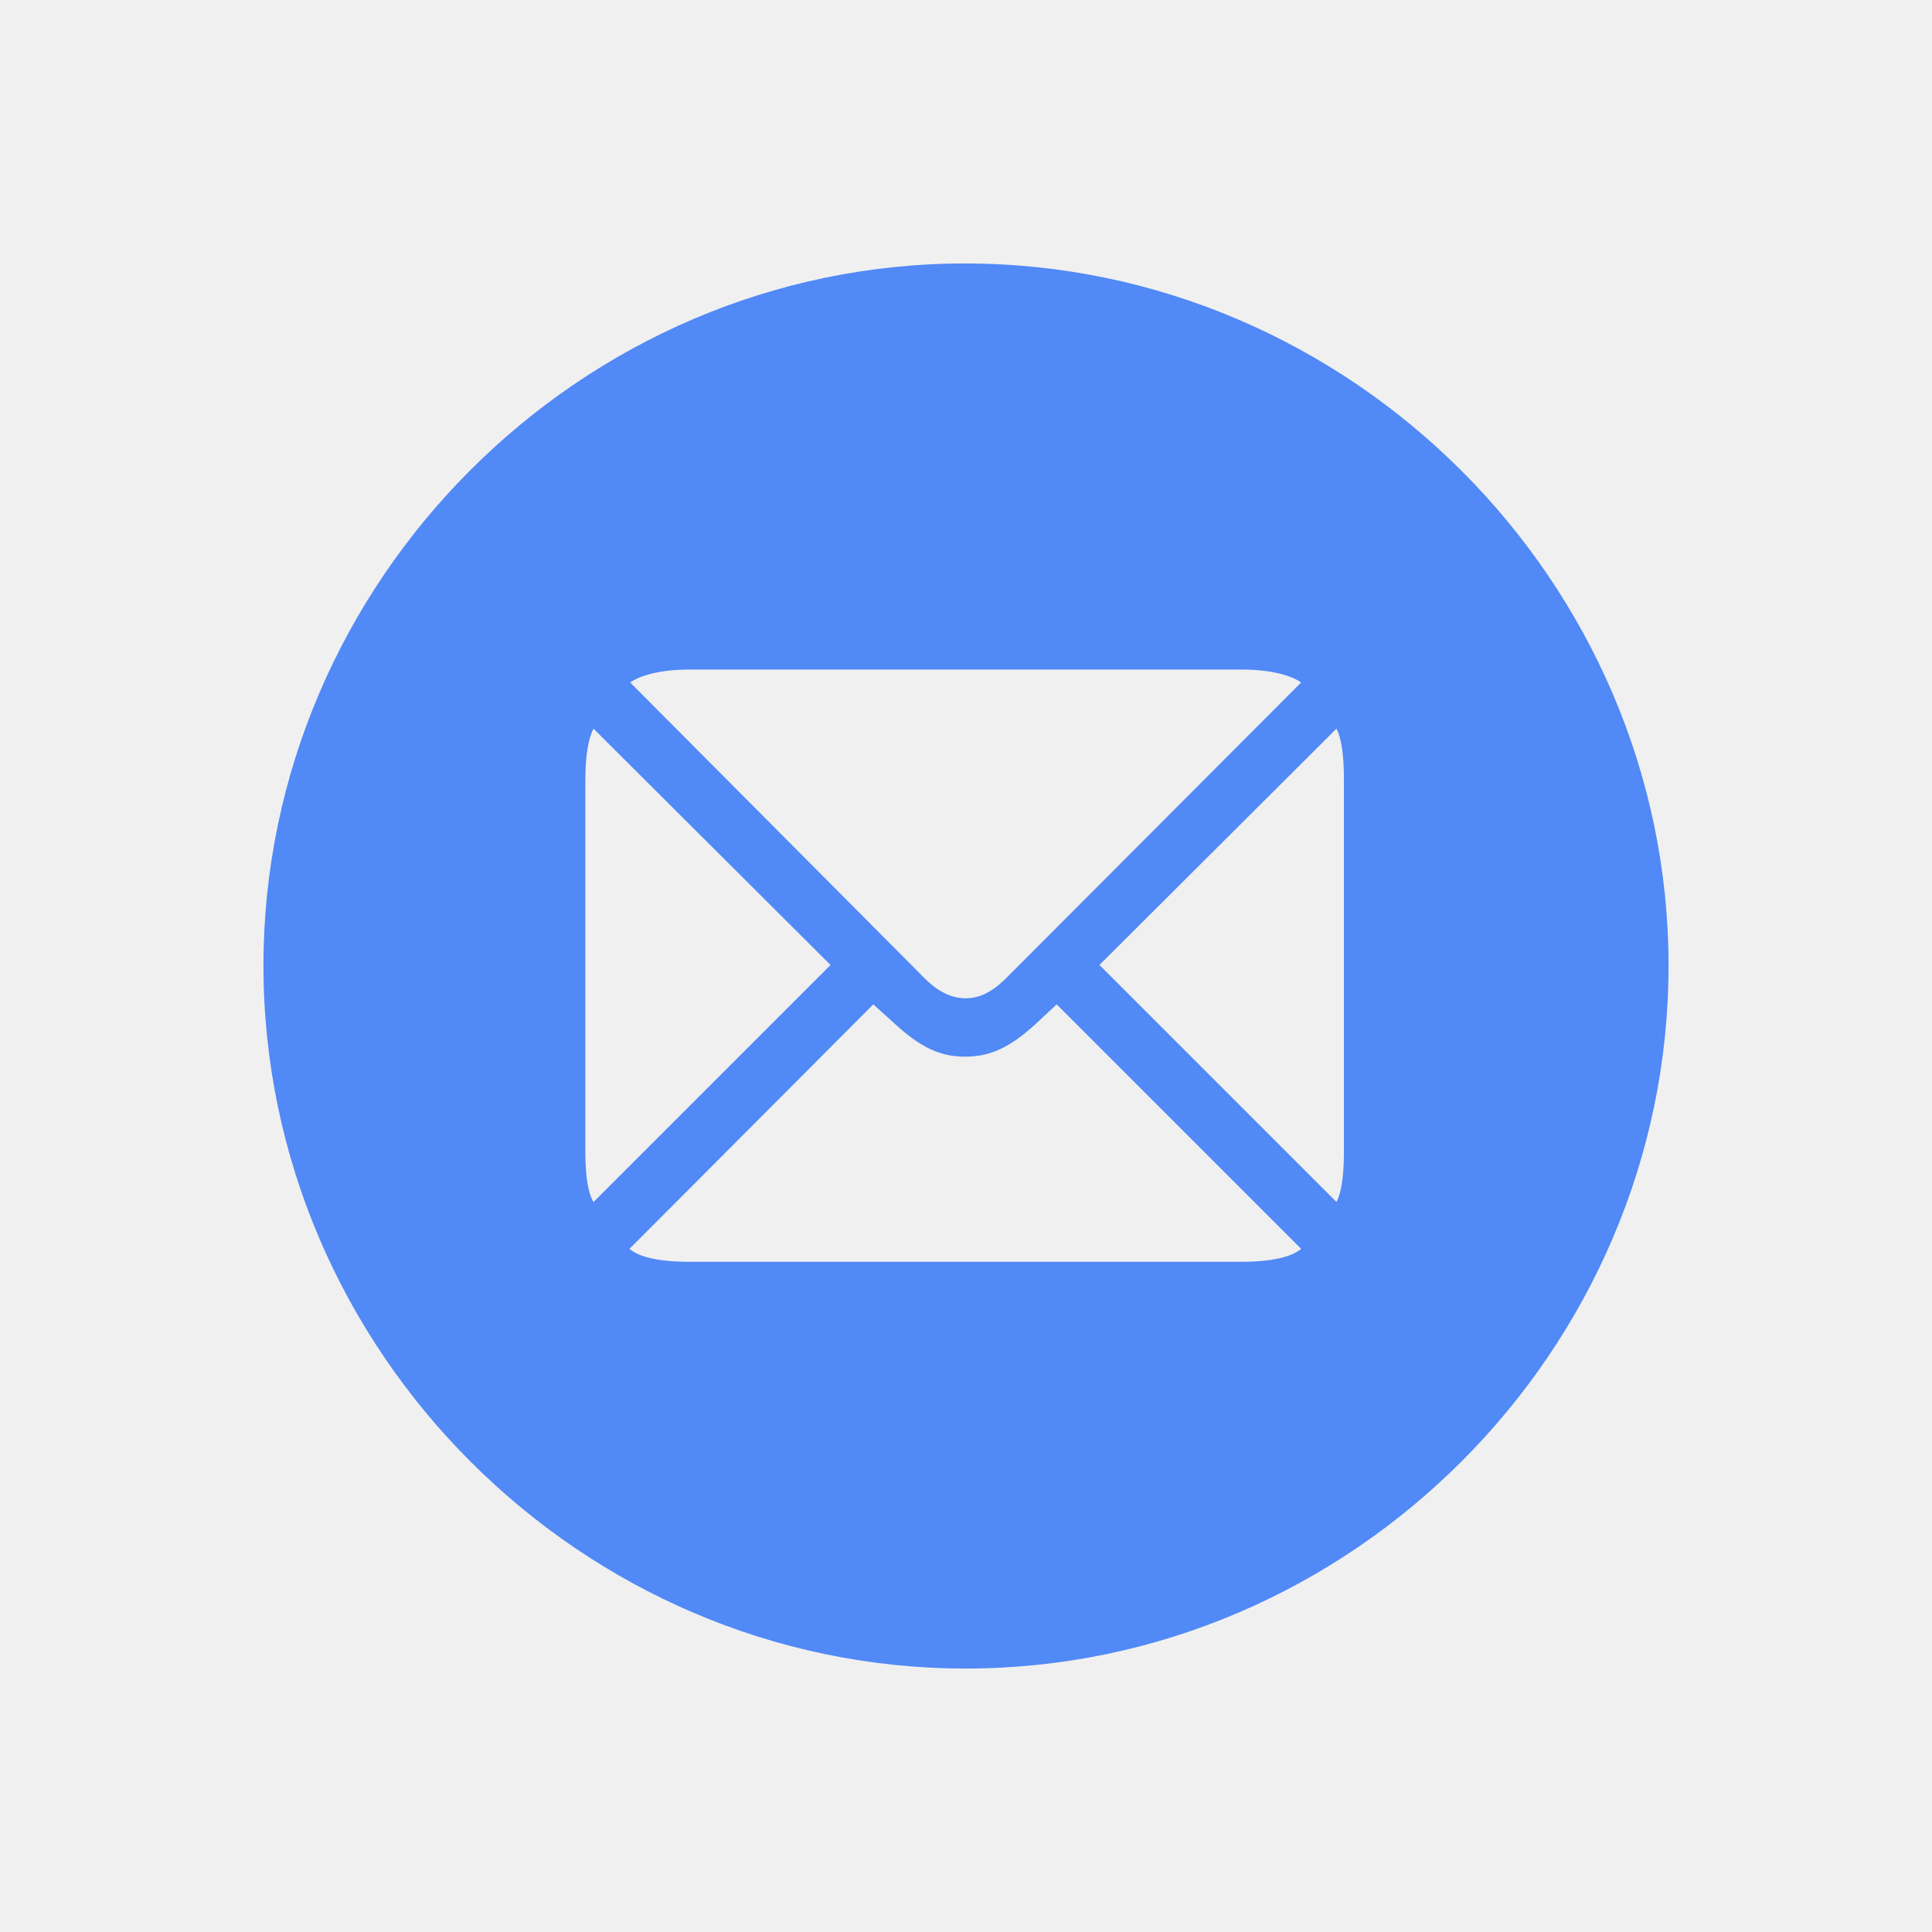
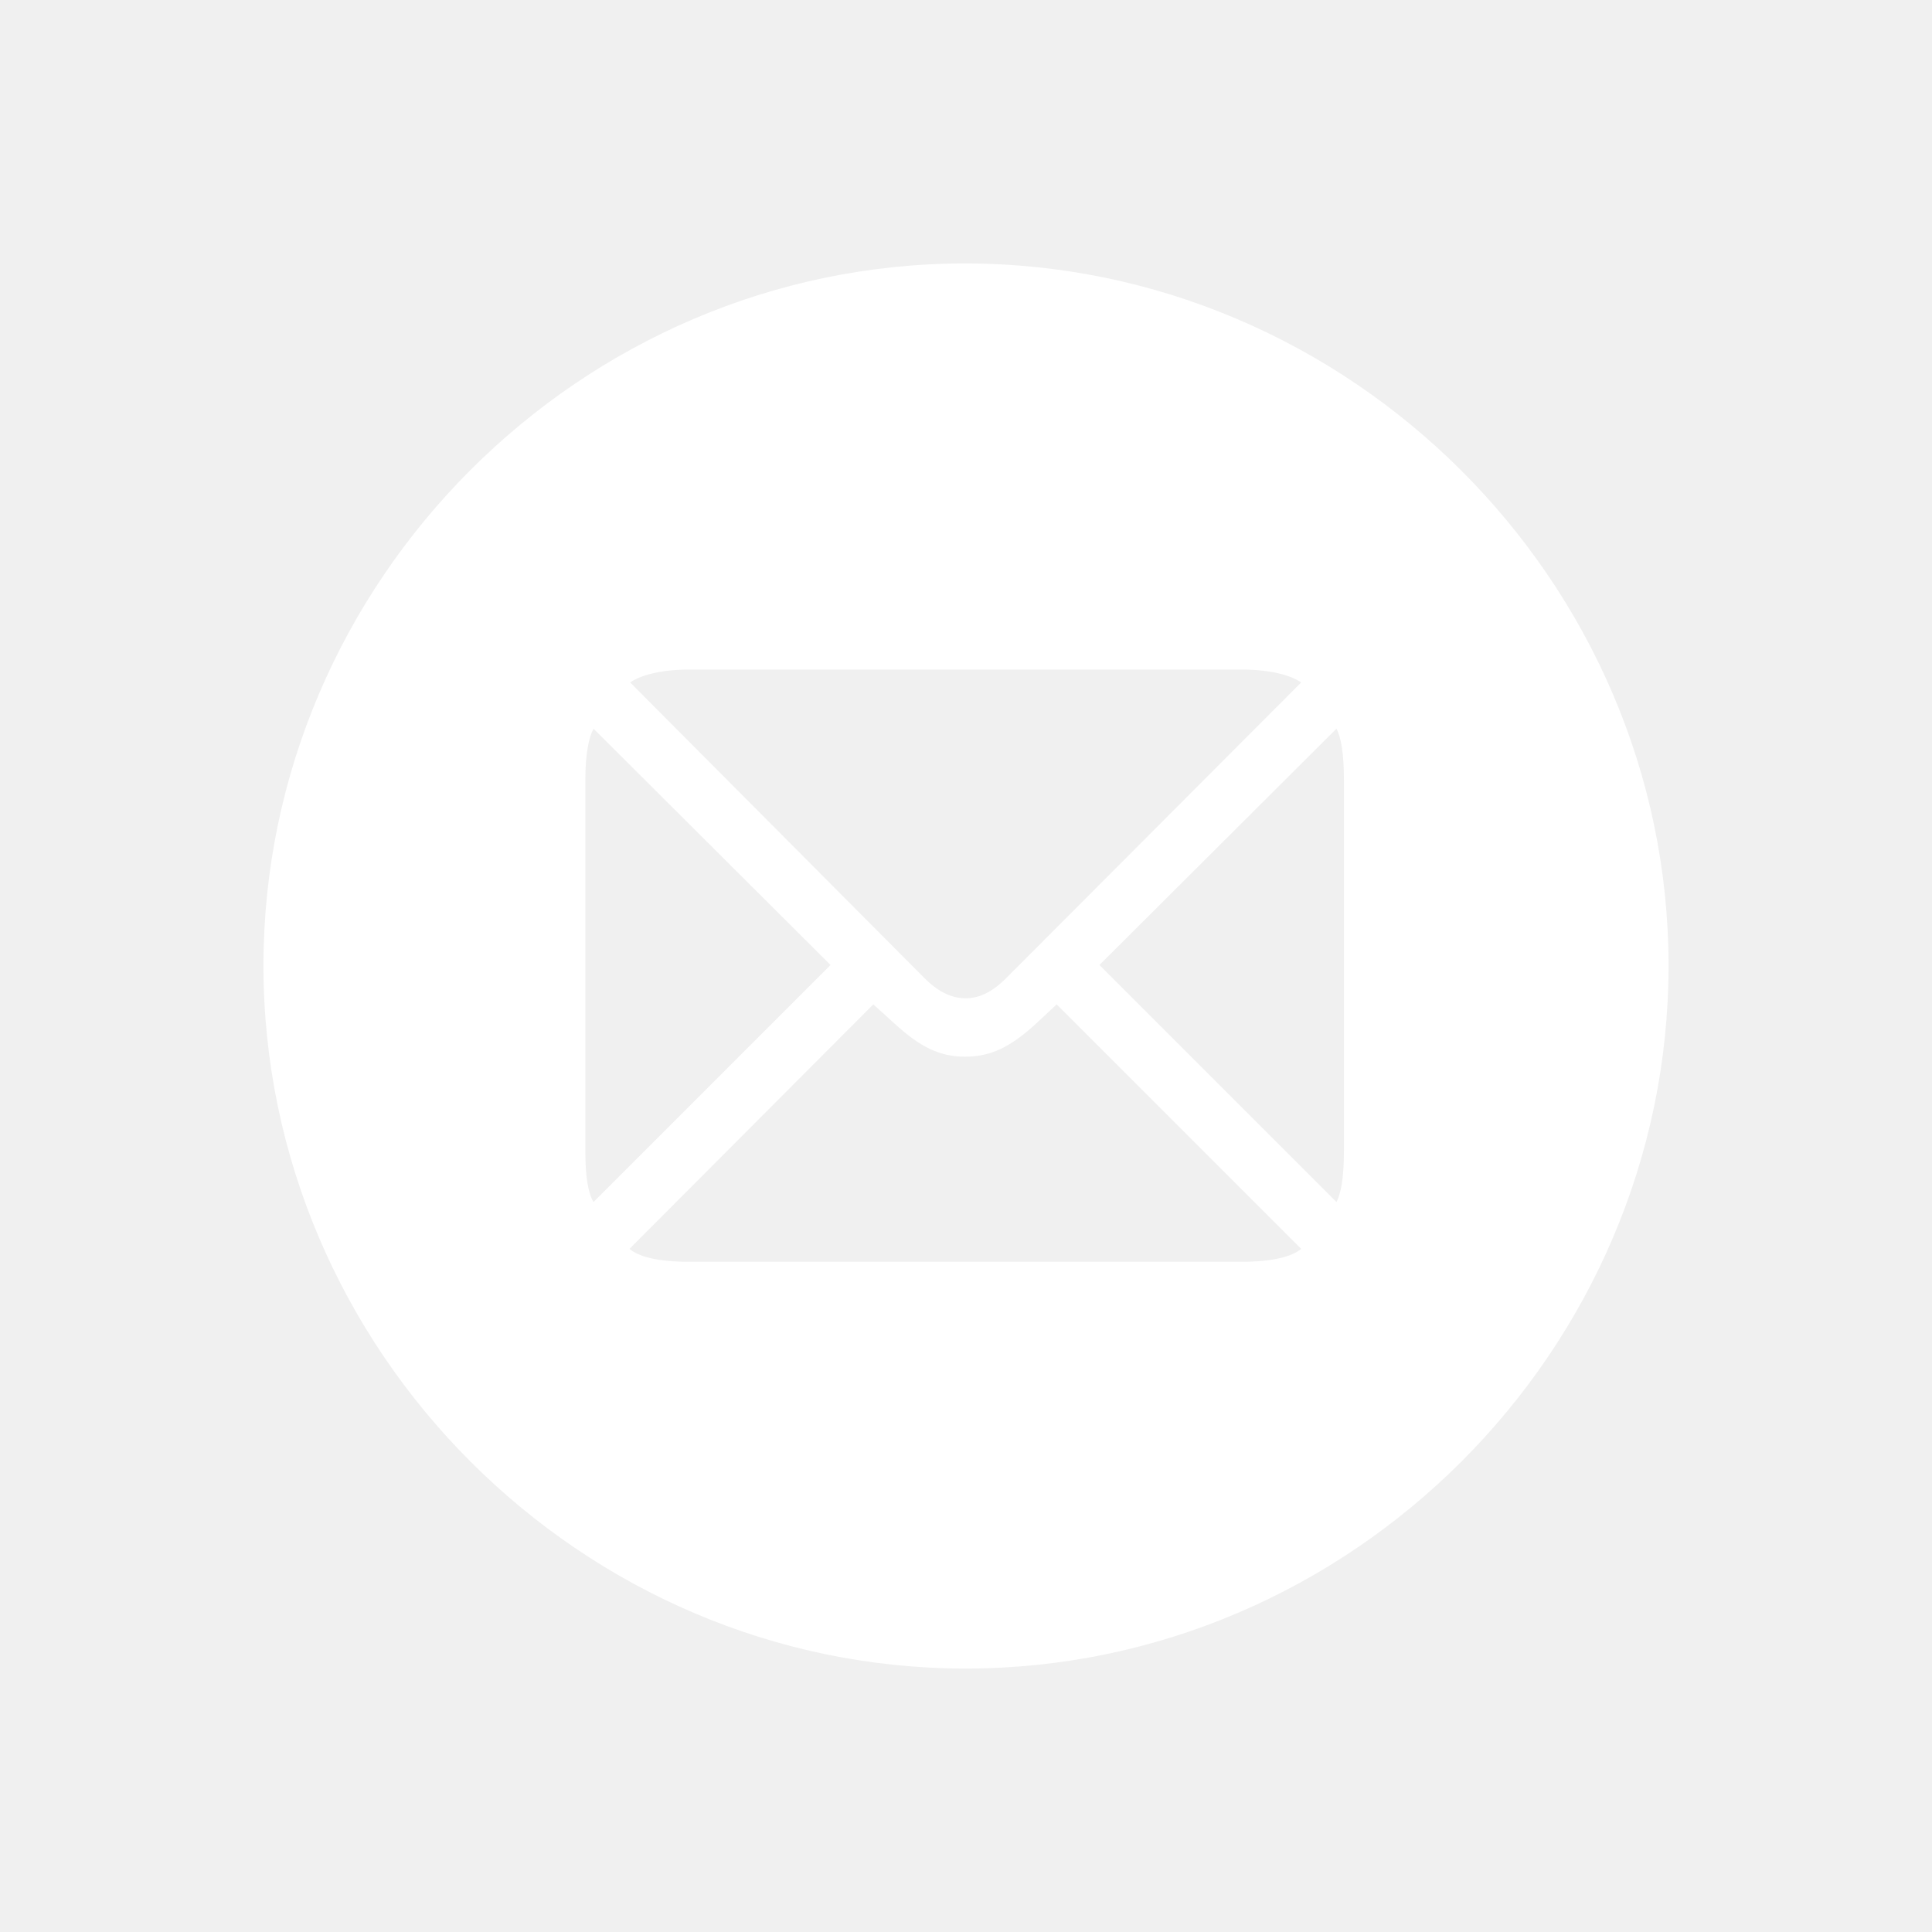
<svg xmlns="http://www.w3.org/2000/svg" width="44" height="44" viewBox="0 0 44 44" fill="none">
-   <path d="M21.992 38C30.762 38 38 30.762 38 21.992C38 13.238 30.746 6 21.977 6C13.223 6 6 13.238 6 21.992C6 30.762 13.238 38 21.992 38ZM21.992 22.735C21.714 22.735 21.42 22.626 21.095 22.317L14.352 15.543C14.568 15.388 15.032 15.249 15.682 15.249H28.287C28.952 15.249 29.416 15.388 29.633 15.543L22.874 22.317C22.564 22.611 22.286 22.735 21.992 22.735ZM18.915 21.977L13.517 27.375C13.393 27.174 13.331 26.787 13.331 26.23V17.755C13.331 17.182 13.408 16.796 13.517 16.595L18.915 21.977ZM25.039 21.977L30.437 16.595C30.545 16.796 30.607 17.182 30.607 17.755V26.23C30.607 26.787 30.545 27.174 30.437 27.375L25.039 21.977ZM21.977 24.065C22.564 24.065 23.013 23.848 23.601 23.307L24.065 22.874L29.633 28.442C29.416 28.627 28.952 28.736 28.287 28.736H15.682C15.002 28.736 14.553 28.627 14.336 28.442L19.889 22.874L20.368 23.307C20.956 23.848 21.404 24.065 21.977 24.065Z" fill="#5189F6" />
+   <path d="M21.992 38C30.762 38 38 30.762 38 21.992C38 13.238 30.746 6 21.977 6C13.223 6 6 13.238 6 21.992C6 30.762 13.238 38 21.992 38ZM21.992 22.735C21.714 22.735 21.42 22.626 21.095 22.317L14.352 15.543C14.568 15.388 15.032 15.249 15.682 15.249H28.287C28.952 15.249 29.416 15.388 29.633 15.543L22.874 22.317C22.564 22.611 22.286 22.735 21.992 22.735ZM18.915 21.977L13.517 27.375C13.393 27.174 13.331 26.787 13.331 26.23V17.755C13.331 17.182 13.408 16.796 13.517 16.595L18.915 21.977ZM25.039 21.977L30.437 16.595C30.545 16.796 30.607 17.182 30.607 17.755V26.23C30.607 26.787 30.545 27.174 30.437 27.375L25.039 21.977ZM21.977 24.065C22.564 24.065 23.013 23.848 23.601 23.307L24.065 22.874L29.633 28.442C29.416 28.627 28.952 28.736 28.287 28.736H15.682C15.002 28.736 14.553 28.627 14.336 28.442L19.889 22.874L20.368 23.307C20.956 23.848 21.404 24.065 21.977 24.065Z" fill="#FFFFFF" />
</svg>
